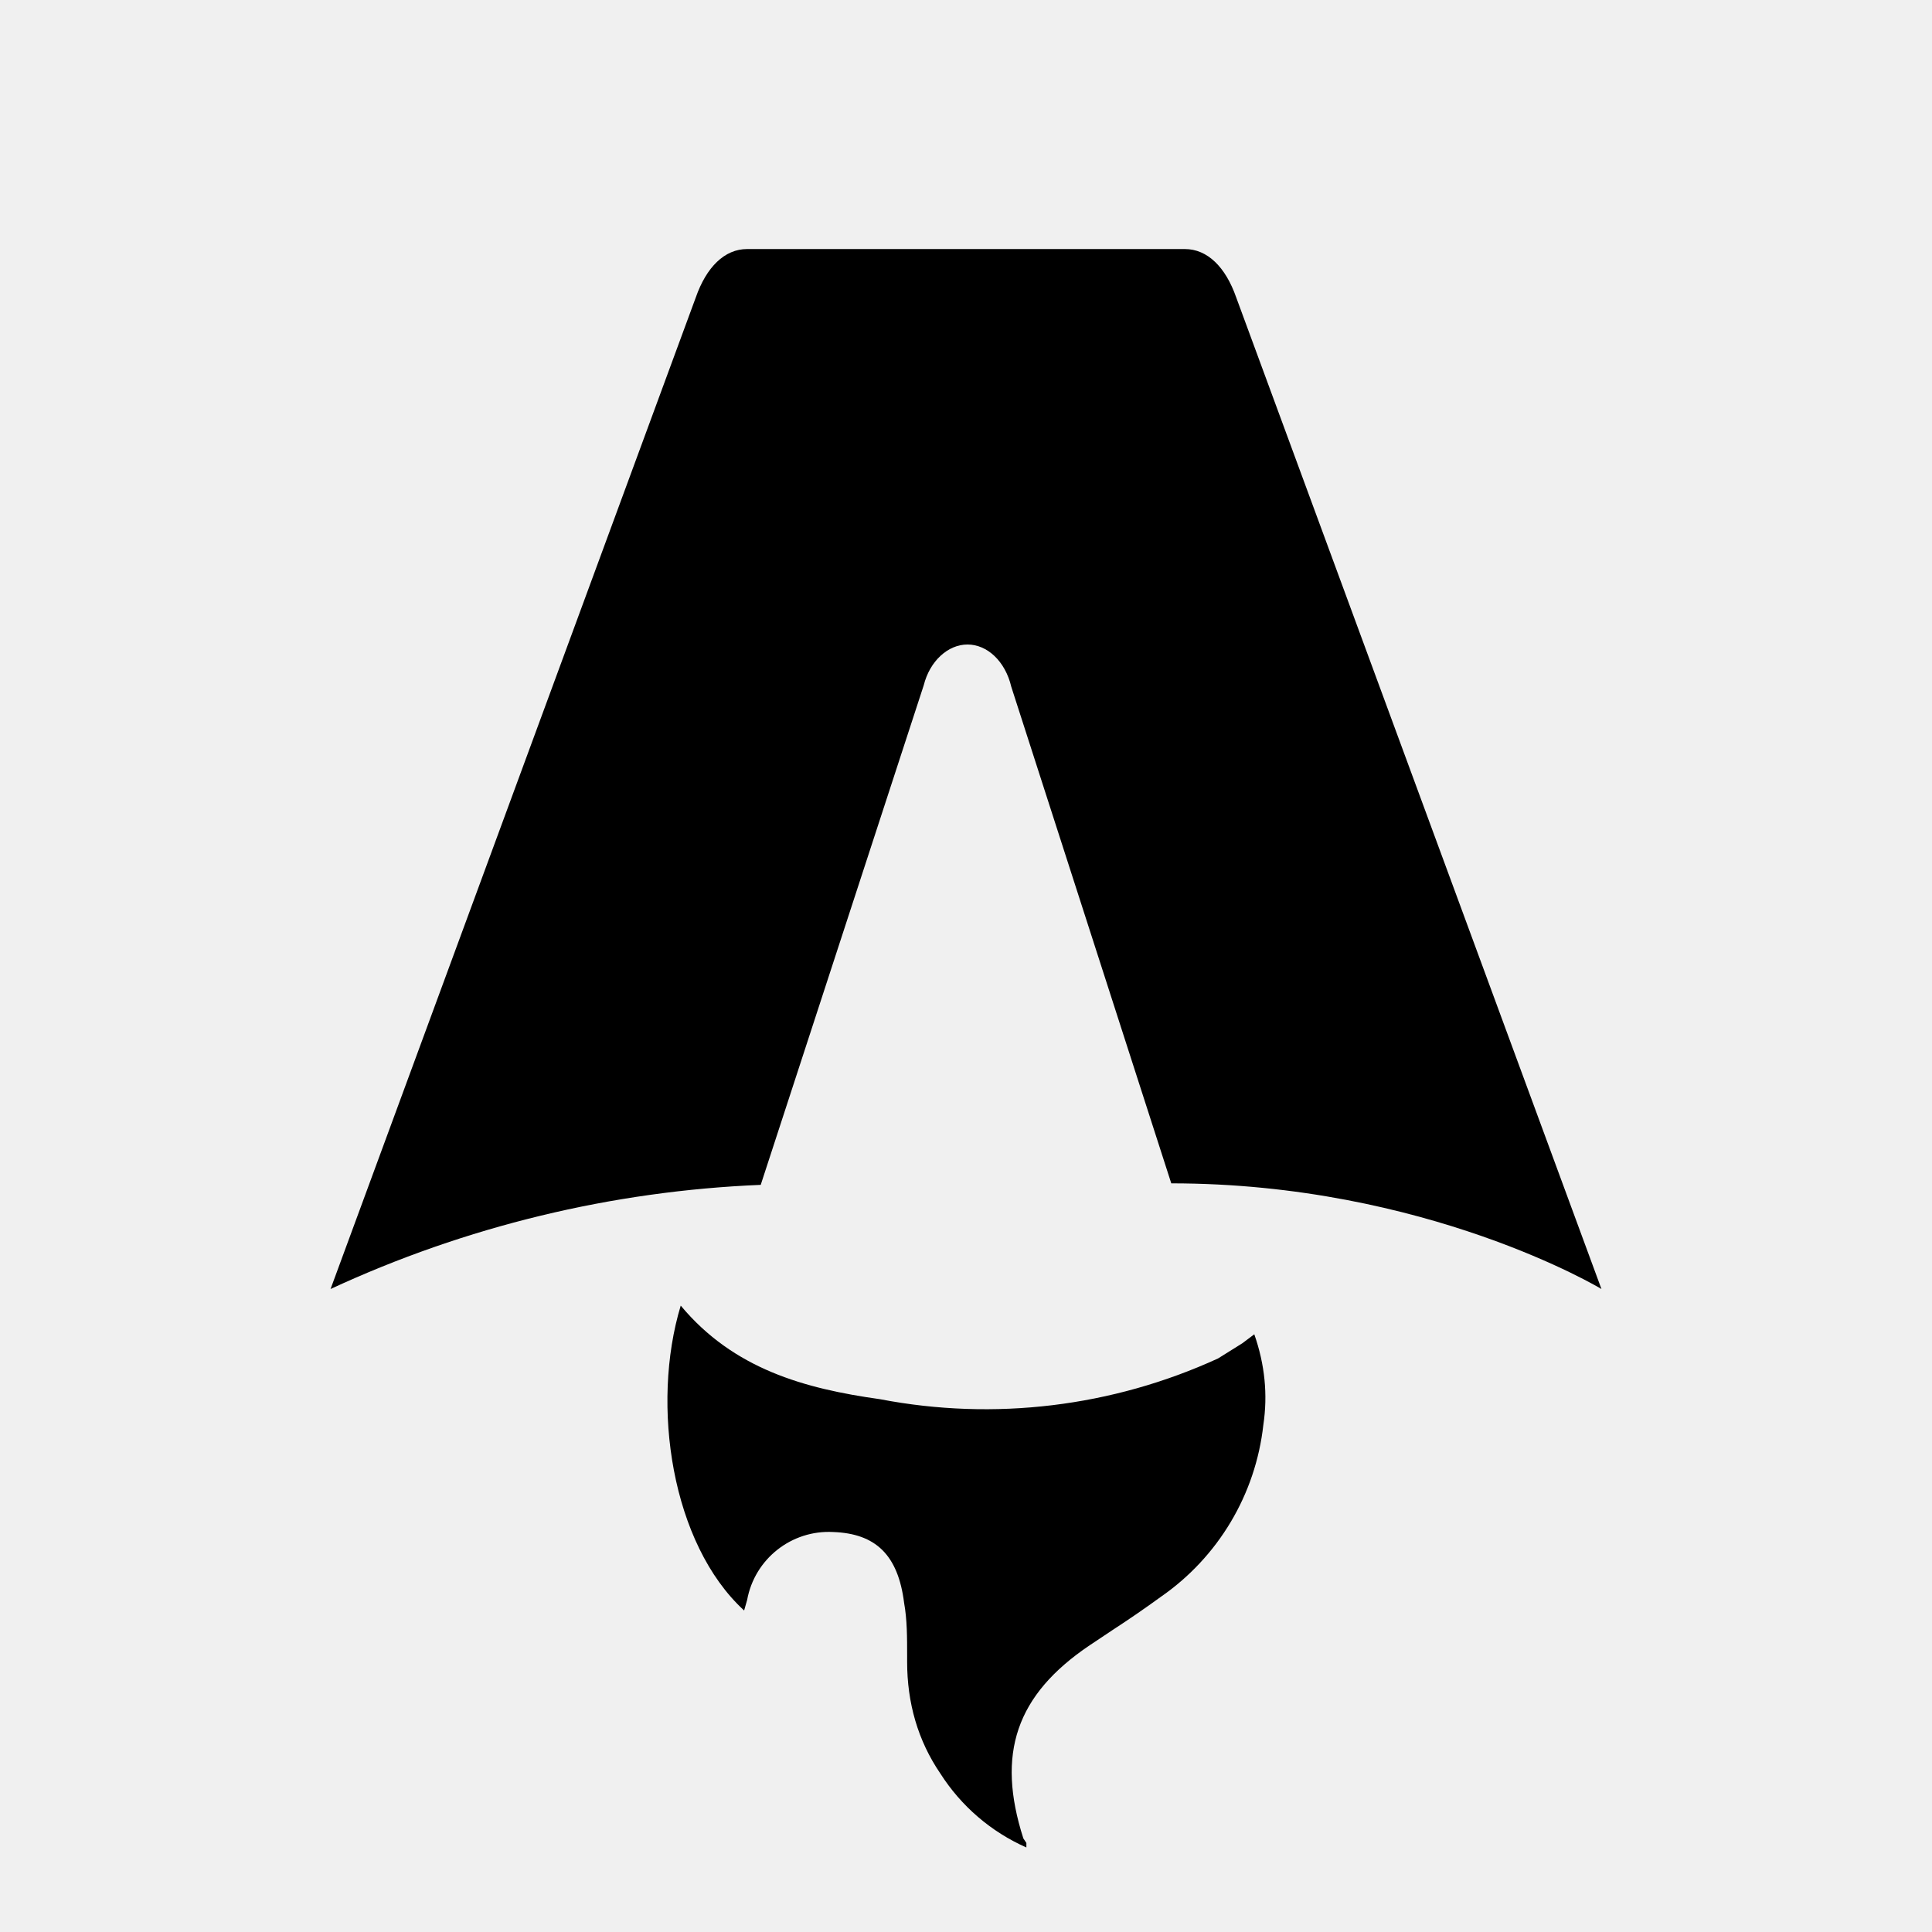
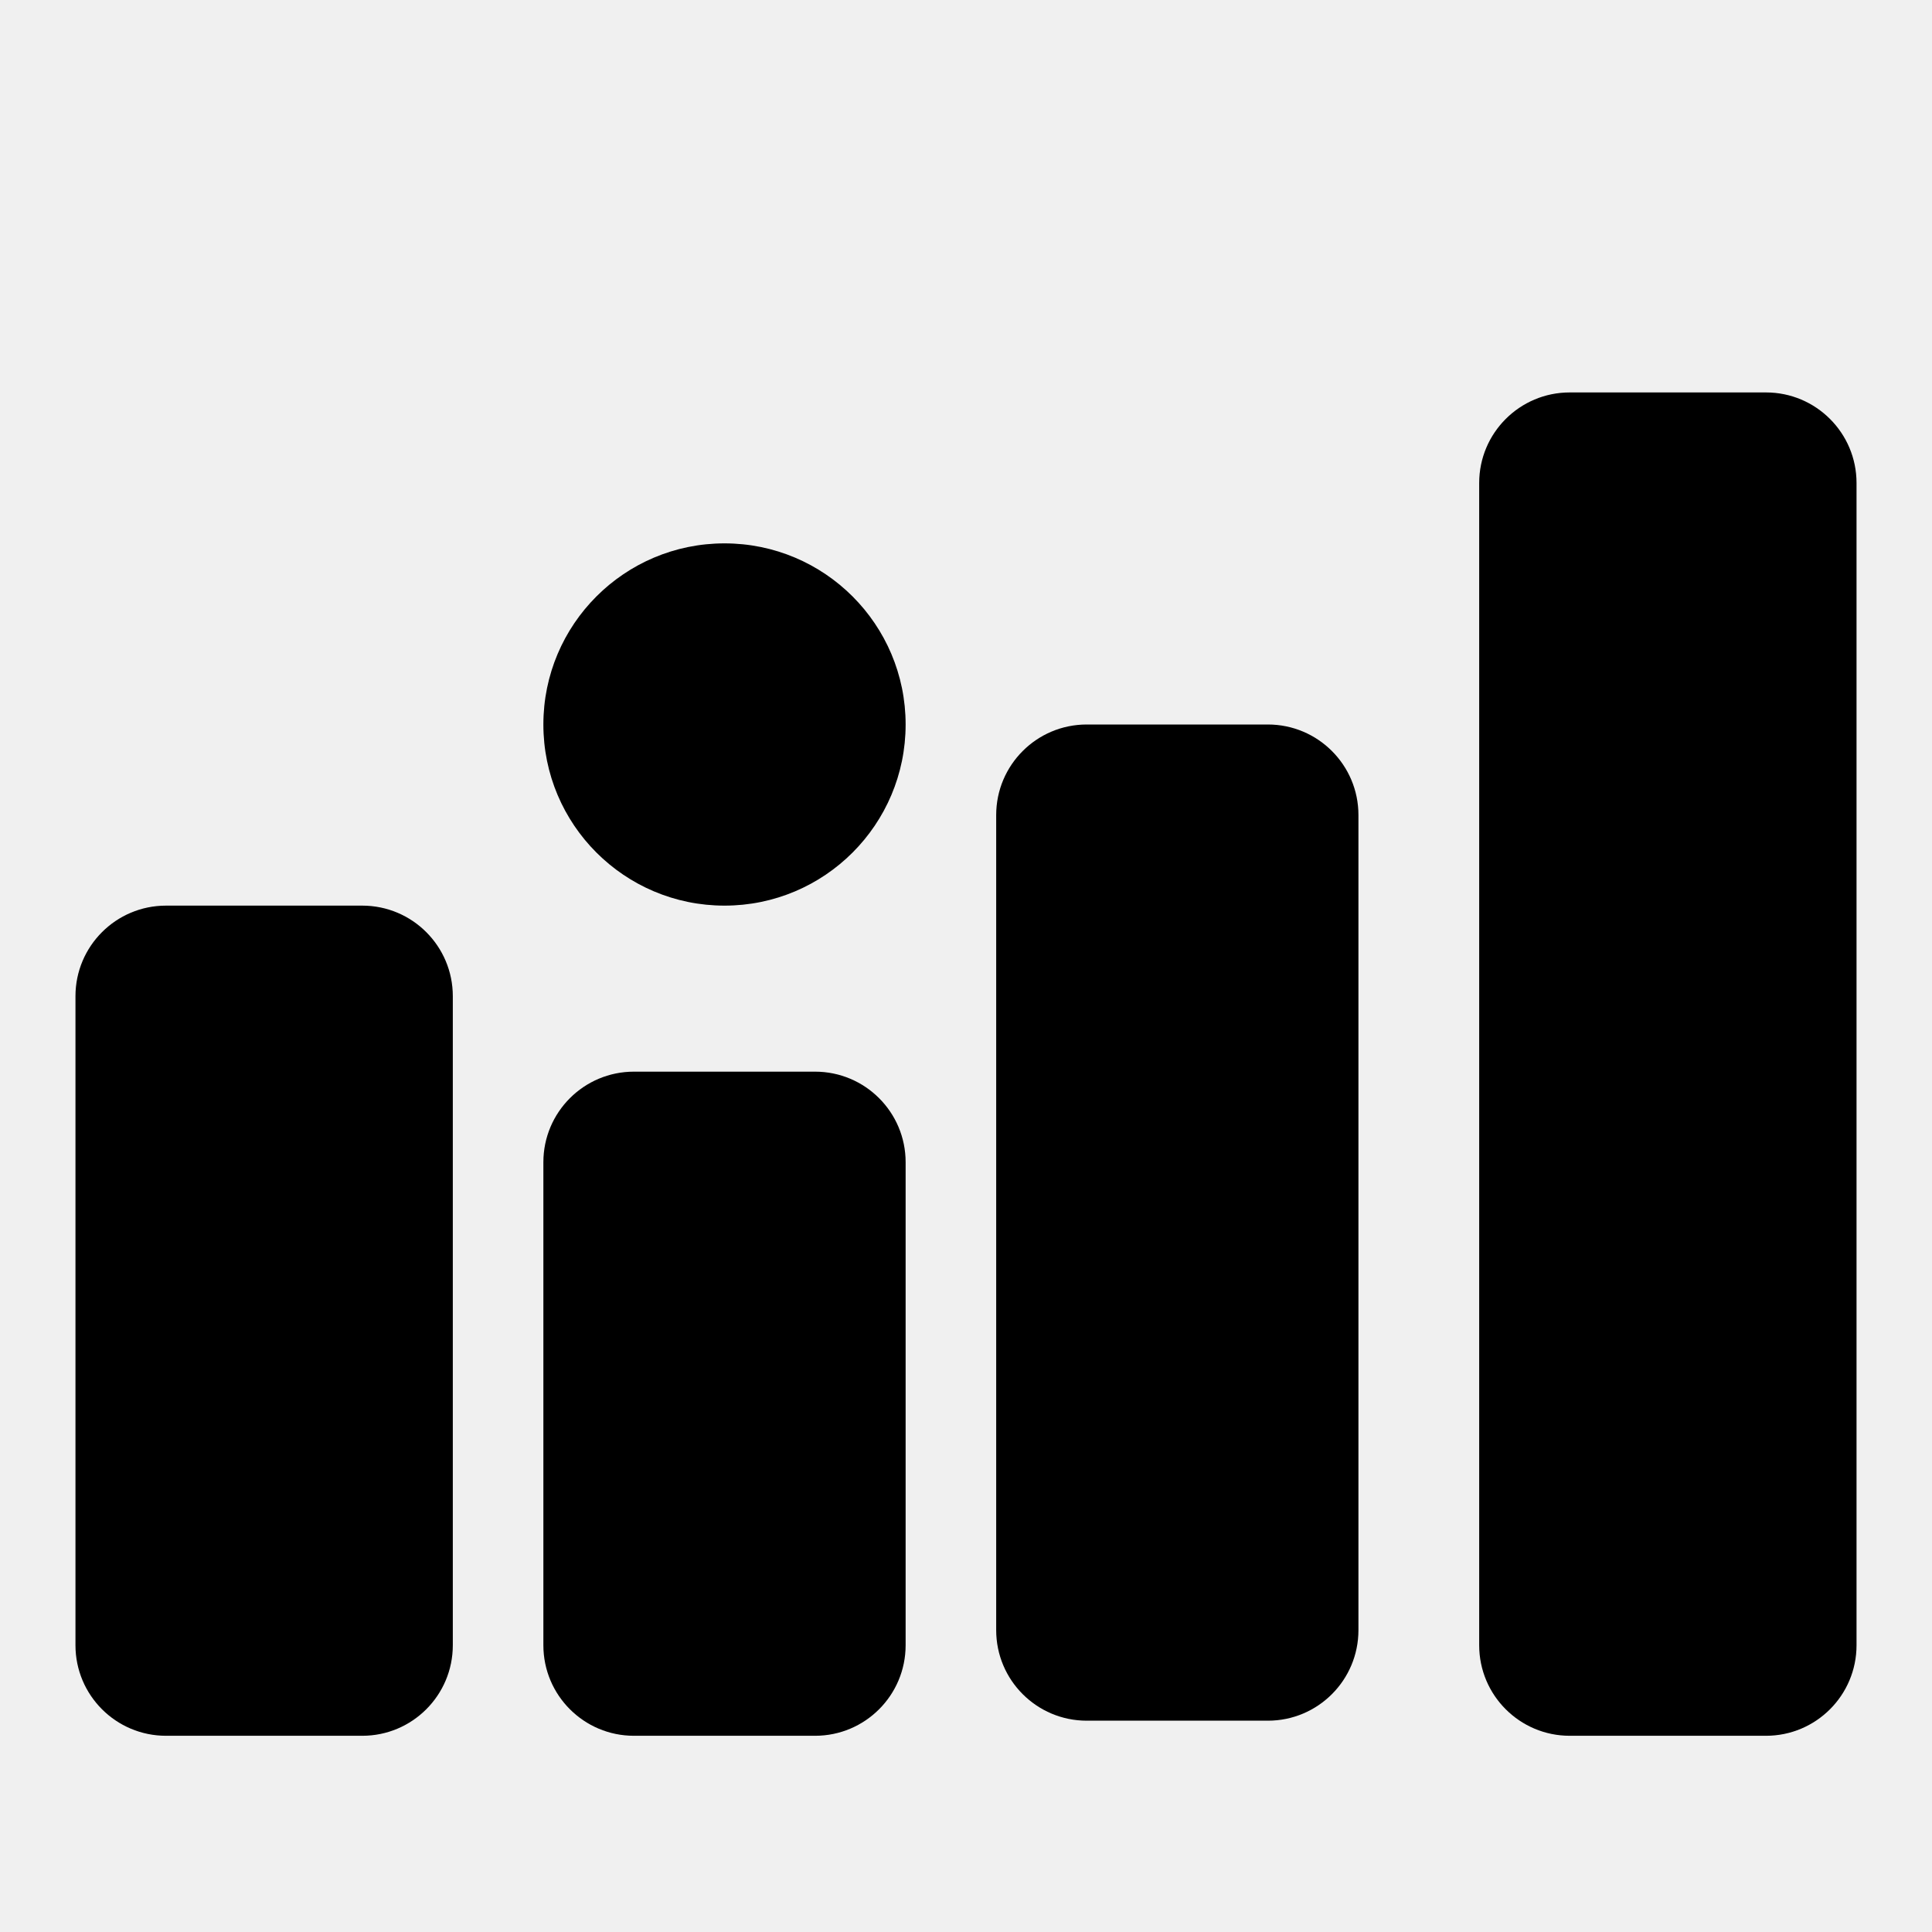
<svg xmlns="http://www.w3.org/2000/svg" fill="none" viewBox="0 0 128 128">
-   <path d="M50.4 78.5a75.1 75.1 0 0 0-28.5 6.9l24.2-65.7c.7-2 1.9-3.2 3.4-3.2h29c1.5 0 2.7 1.2 3.4 3.2l24.2 65.7s-11.6-7-28.5-7L67 45.5c-.4-1.7-1.6-2.8-2.9-2.8-1.3 0-2.5 1.1-2.9 2.7L50.4 78.5Zm-1.1 28.2Zm-4.2-20.2c-2 6.6-.6 15.8 4.2 20.2a17.5 17.5 0 0 1 .2-.7 5.5 5.5 0 0 1 5.7-4.5c2.8.1 4.3 1.5 4.7 4.7.2 1.1.2 2.3.2 3.5v.4c0 2.7.7 5.2 2.2 7.4a13 13 0 0 0 5.7 4.9v-.3l-.2-.3c-1.8-5.6-.5-9.5 4.4-12.8l1.5-1a73 73 0 0 0 3.2-2.2 16 16 0 0 0 6.8-11.4c.3-2 .1-4-.6-6l-.8.6-1.6 1a37 37 0 0 1-22.4 2.7c-5-.7-9.7-2-13.2-6.2Z" />
+   <path d="M117 26H104C100.686 26 98 28.686 98 32V109C98 112.314 100.686 115 104 115H117C120.314 115 123 112.314 123 109V32C123 28.686 120.314 26 117 26Z" />
+   <path d="M84 48H72C68.686 48 66 50.686 66 54V108C66 111.314 68.686 114 72 114H84C87.314 114 90 111.314 90 108V54C90 50.686 87.314 48 84 48Z" />
+   <path d="M24 60H11C7.686 60 5 62.686 5 66V109C5 112.314 7.686 115 11 115H24C27.314 115 30 112.314 30 109V66C30 62.686 27.314 60 24 60Z" />
+   <path d="M54 71H42C38.686 71 36 73.686 36 77V109C36 112.314 38.686 115 42 115H54C57.314 115 60 112.314 60 109V77C60 73.686 57.314 71 54 71Z" />
+   <path d="M48 60C54.627 60 60 54.627 60 48C60 41.373 54.627 36 48 36C41.373 36 36 41.373 36 48C36 54.627 41.373 60 48 60Z" />
  <style>
-         path { fill: #000; }
-         @media (prefers-color-scheme: dark) {
-             path { fill: #FFF; }
-         }
-     </style>
+     path { fill: #000; }
+     @media (prefers-color-scheme: dark) {
+       path { fill: #FFF; }
+     }
+   </style>
</svg>
